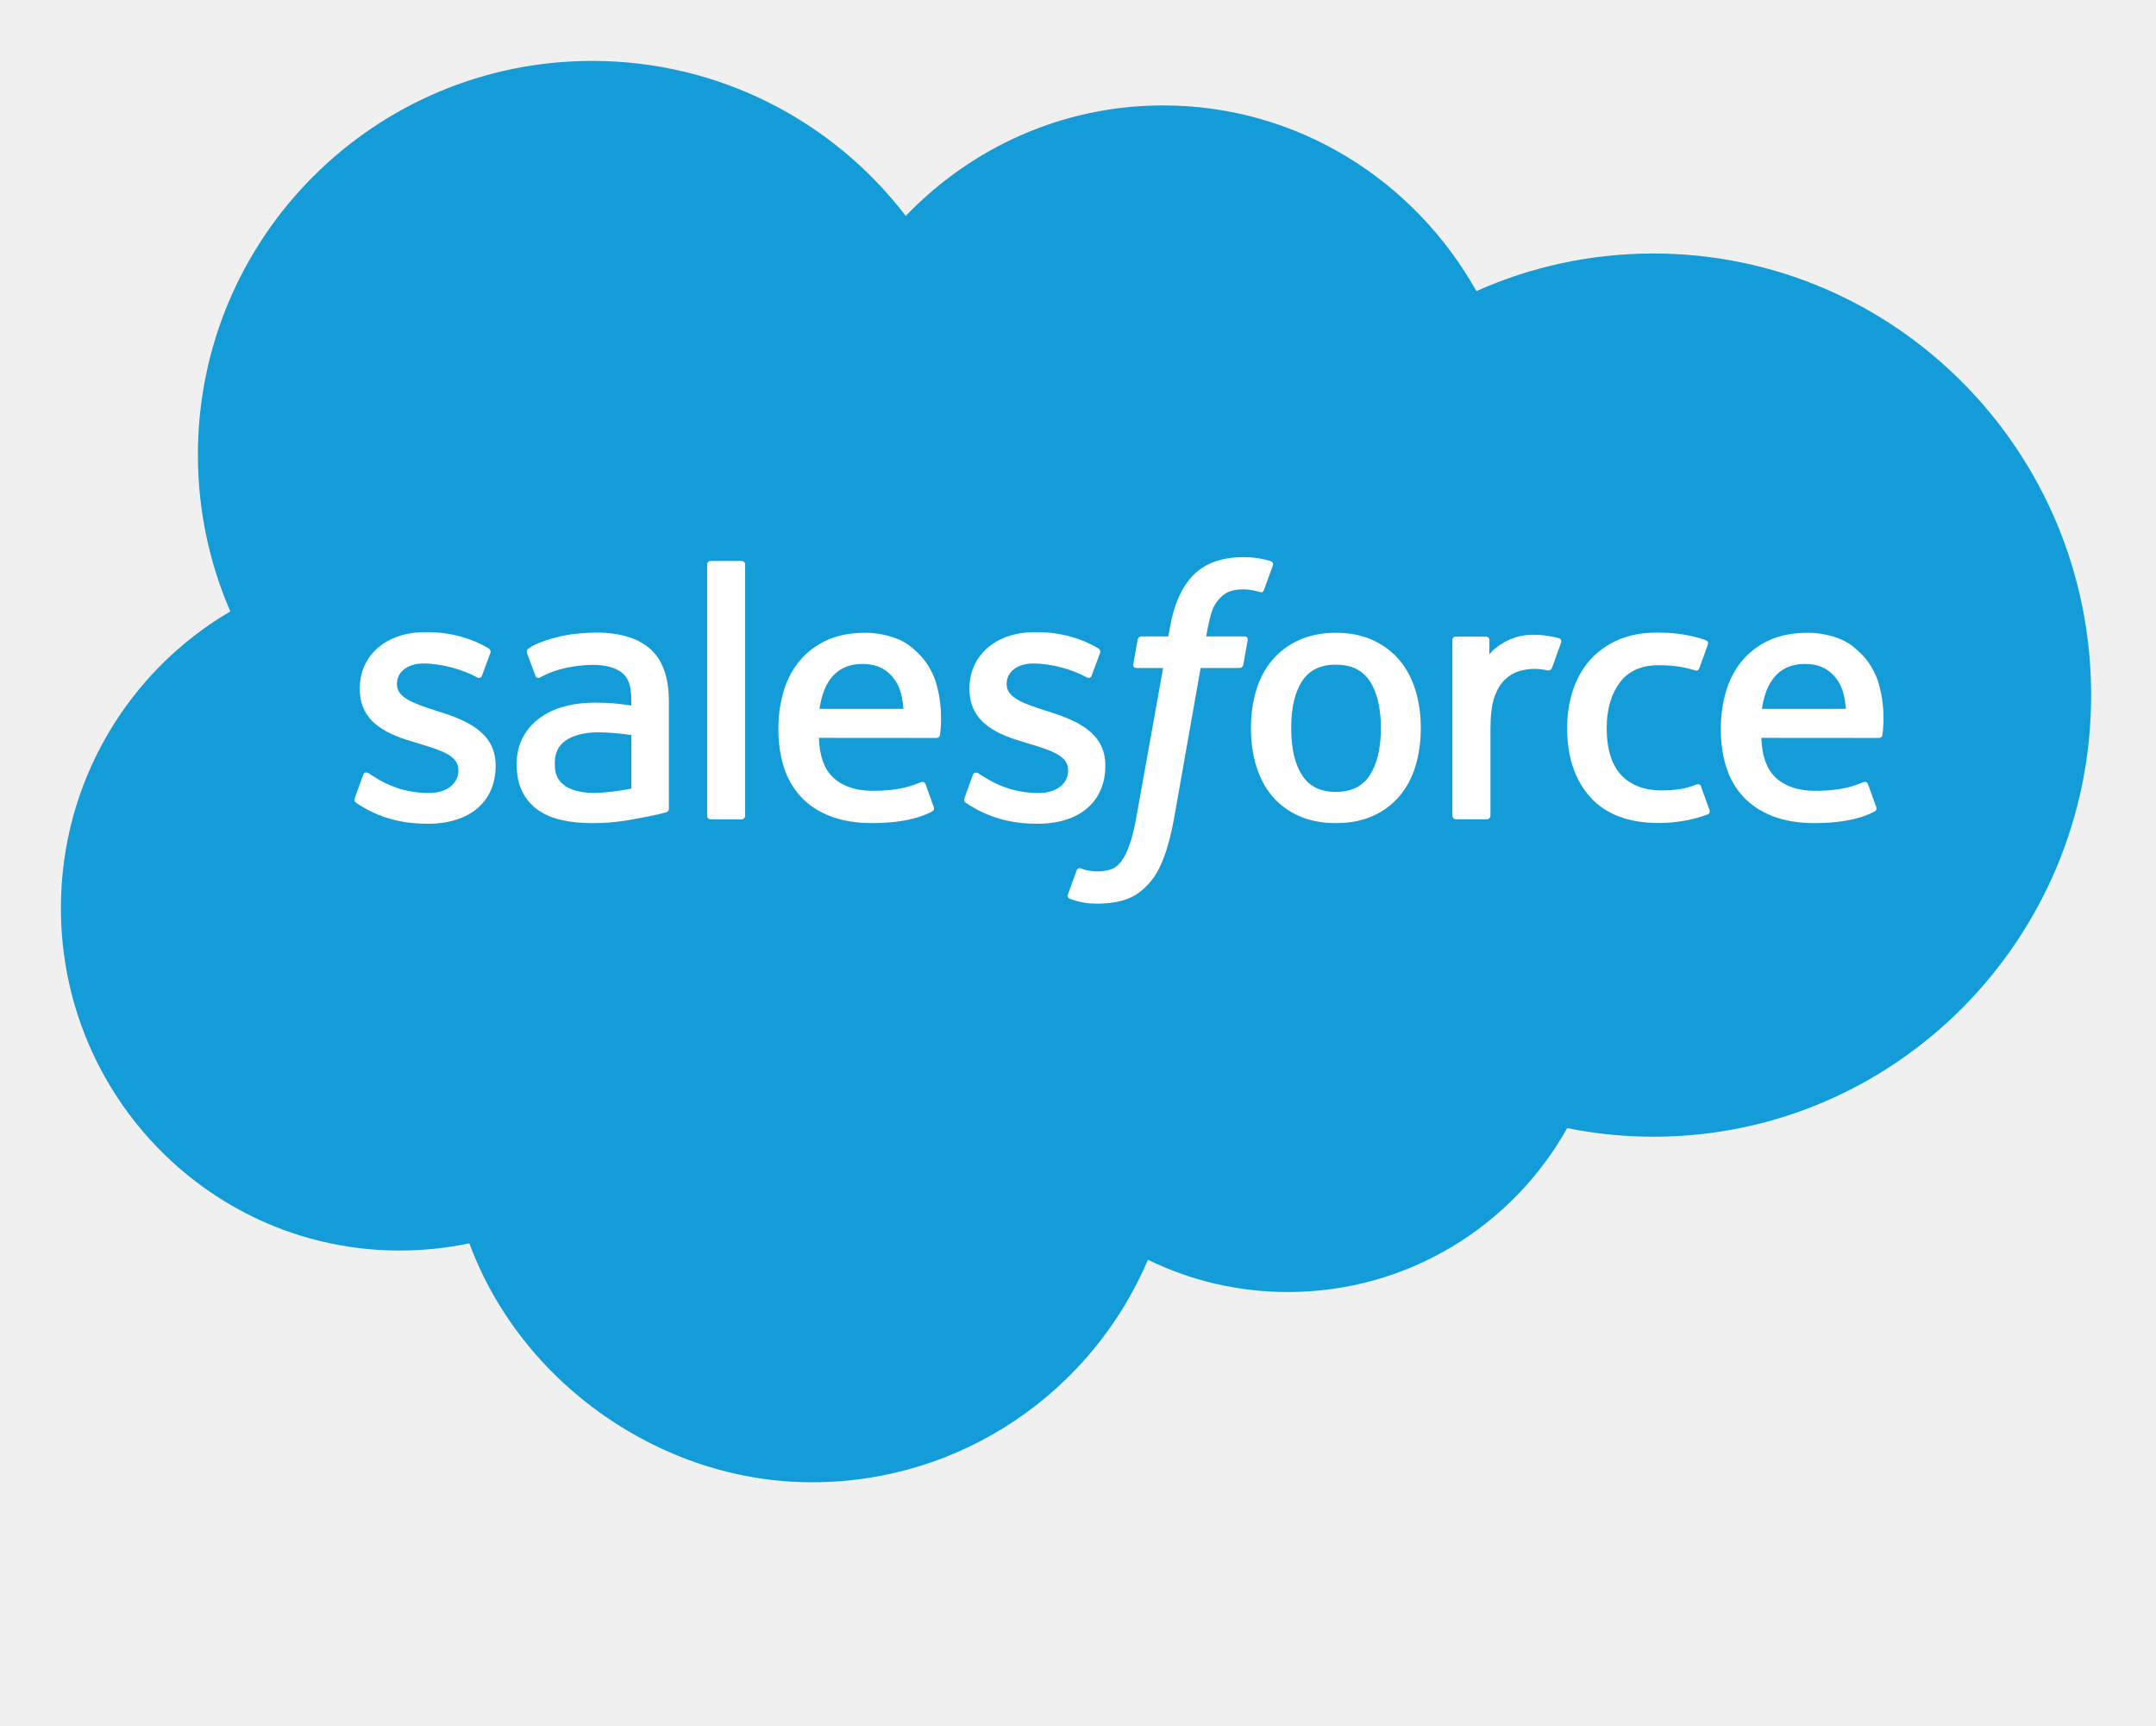
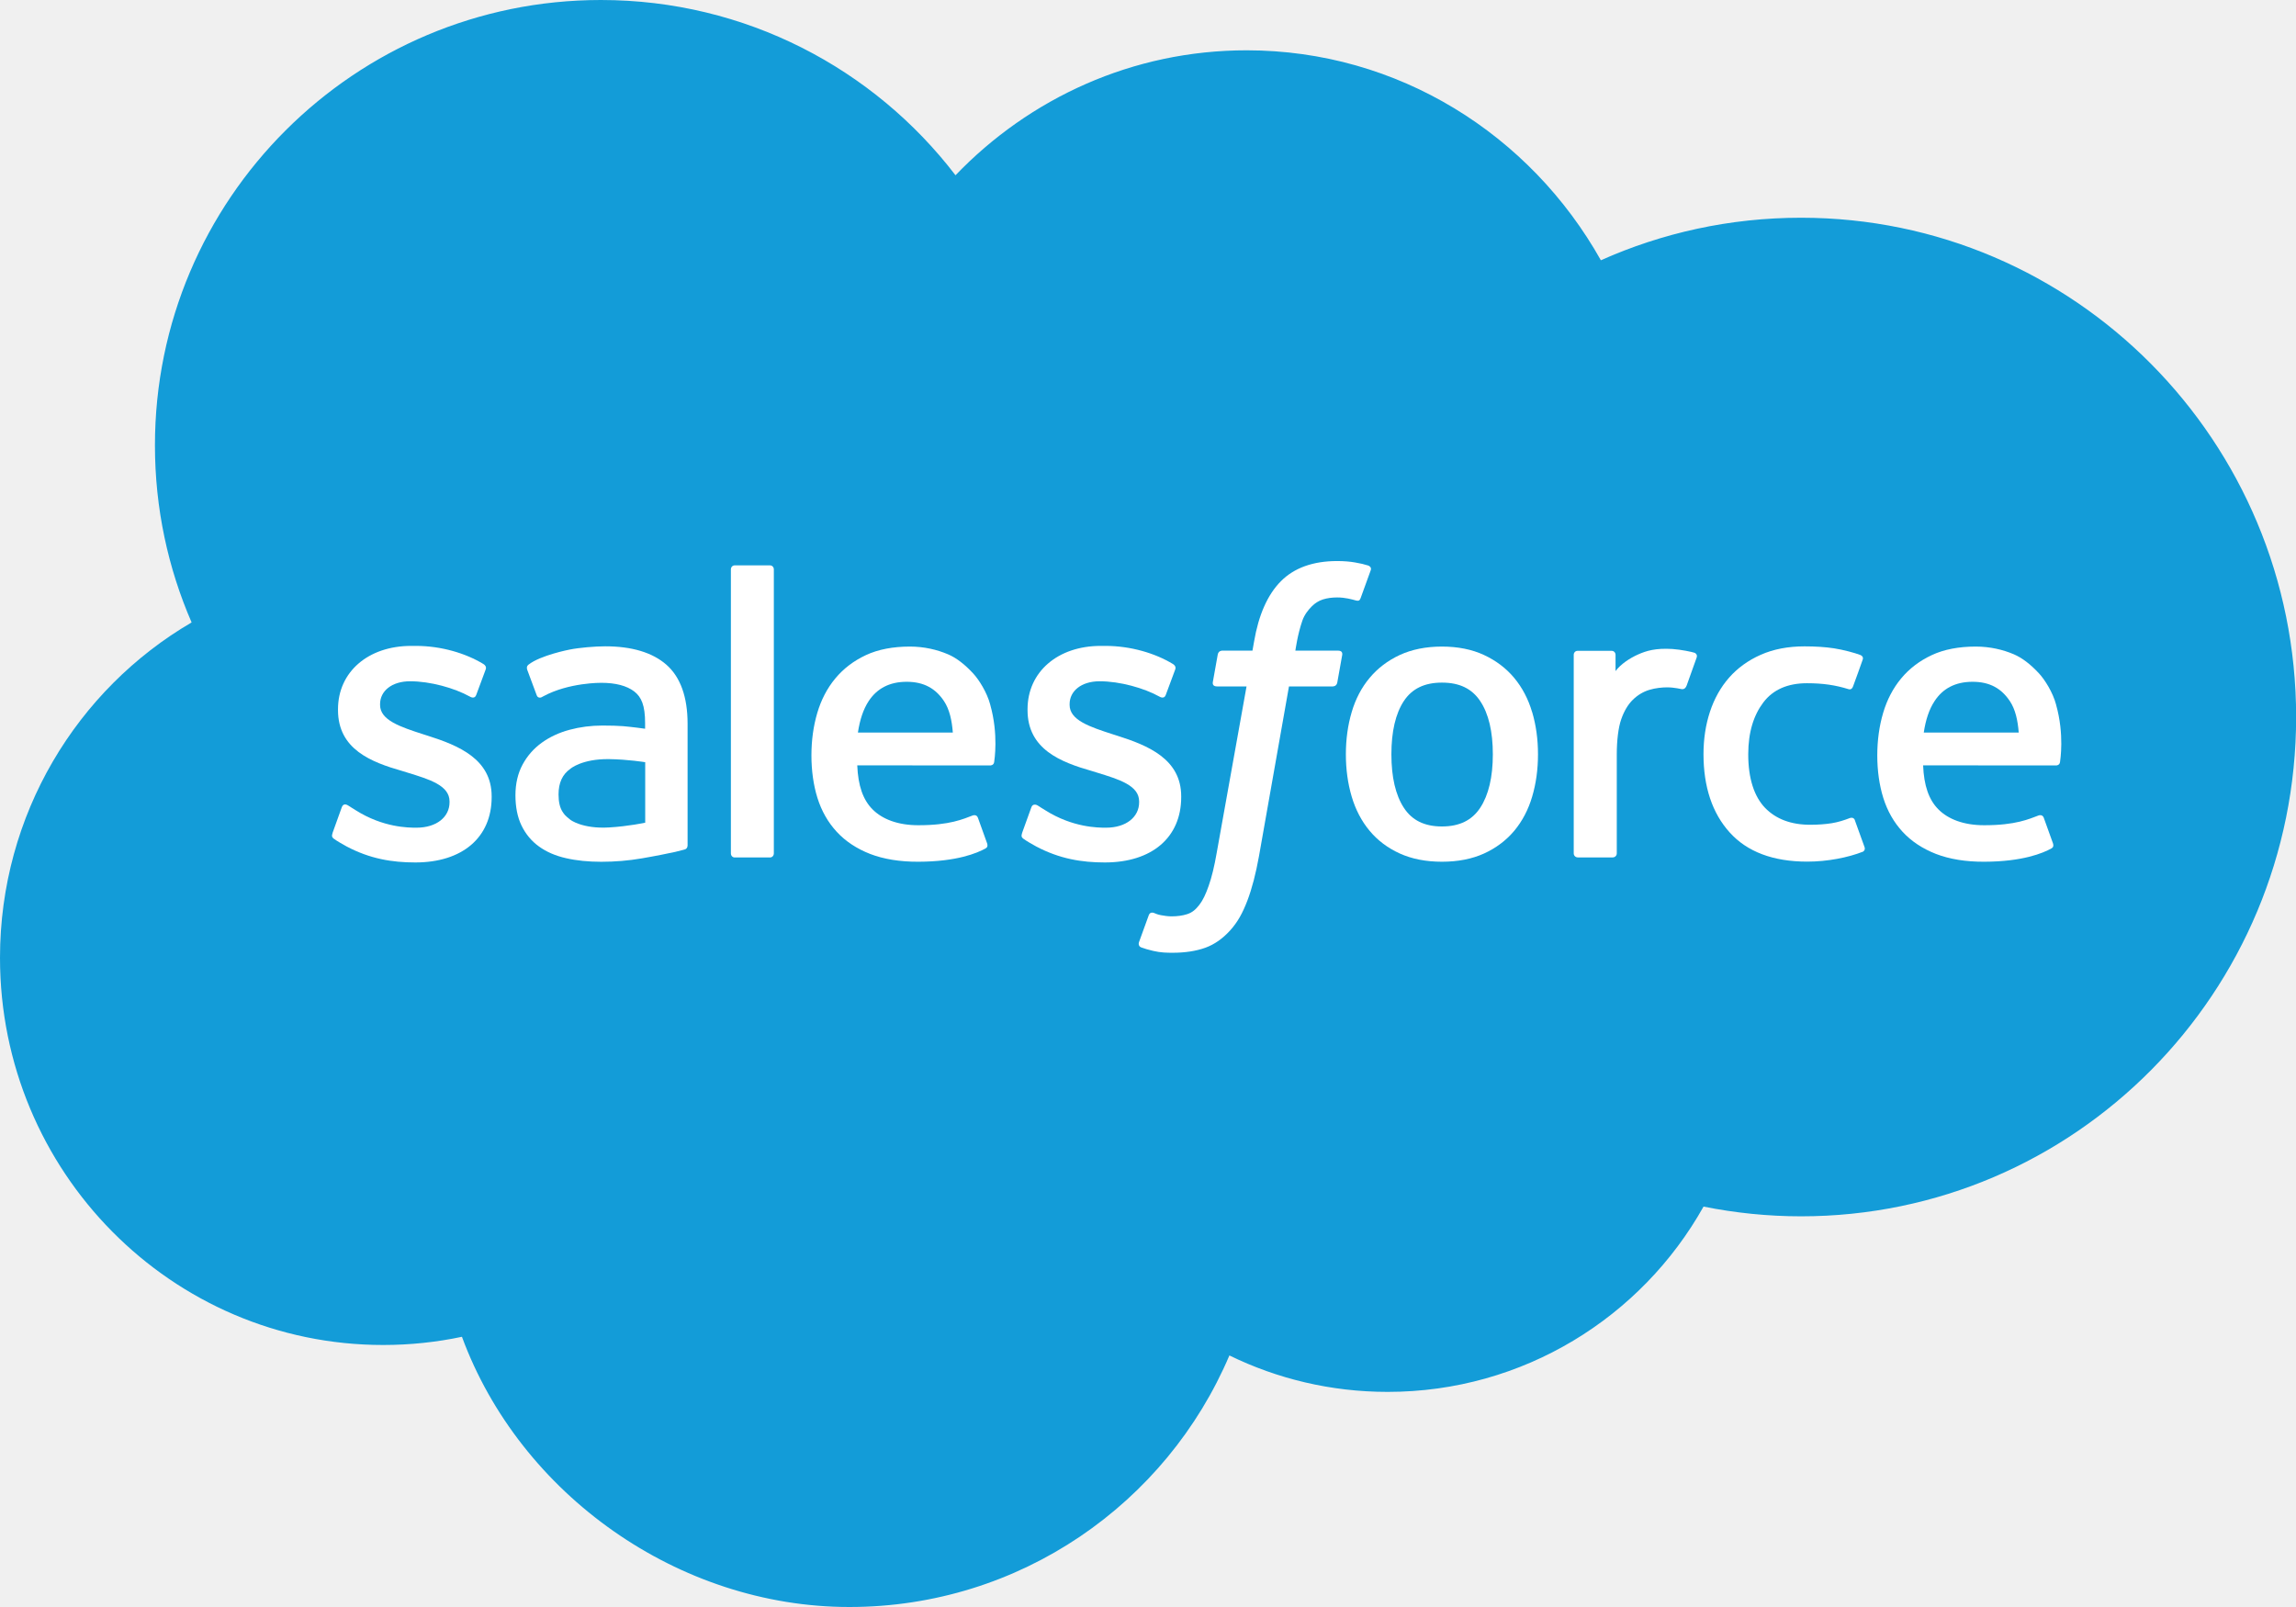
- <svg xmlns="http://www.w3.org/2000/svg" width="531" height="425" viewBox="135 110 531 425" fill="none">
+ <svg xmlns="http://www.w3.org/2000/svg" viewBox="150 125 500 350" fill="none">
  <g clip-path="url(#clip0_104_2)">
    <path d="M358.08 163.171C374.205 146.373 396.655 135.956 421.482 135.956C454.495 135.956 483.292 154.357 498.621 181.685C511.954 175.73 526.7 172.422 542.219 172.422C601.753 172.422 650.027 221.112 650.027 281.161C650.027 341.21 601.764 389.911 542.219 389.911C534.953 389.911 527.855 389.171 520.981 387.792C507.479 411.878 481.744 428.149 452.196 428.149C439.839 428.149 428.143 425.301 417.726 420.21C404.045 452.416 372.142 475 334.969 475C297.796 475 263.258 450.509 250.598 416.151C245.069 417.317 239.328 417.934 233.441 417.934C187.364 417.934 150 380.178 150 333.607C150 302.389 166.776 275.139 191.726 260.562C186.59 248.742 183.742 235.701 183.742 221.987C183.742 168.43 227.228 125 280.852 125C312.34 125 340.329 139.97 358.08 163.171Z" fill="#139CD8" />
    <path d="M222.418 306.493C222.104 307.311 222.53 307.479 222.631 307.625C223.573 308.309 224.515 308.803 225.479 309.352C230.581 312.055 235.403 312.84 240.438 312.84C250.698 312.84 257.068 307.39 257.068 298.61V298.441C257.068 290.323 249.869 287.362 243.129 285.232L242.243 284.951C237.152 283.303 232.768 281.868 232.768 278.526V278.358C232.768 275.487 235.336 273.379 239.305 273.379C243.724 273.379 248.96 274.848 252.336 276.72C252.336 276.72 253.334 277.36 253.692 276.395C253.894 275.868 255.599 271.282 255.778 270.777C255.969 270.239 255.632 269.835 255.274 269.622C251.416 267.279 246.09 265.675 240.573 265.675H239.552C230.155 265.675 223.606 271.36 223.606 279.479V279.647C223.606 288.203 230.839 290.995 237.612 292.924L238.7 293.261C243.634 294.774 247.895 296.086 247.895 299.551V299.731C247.895 302.904 245.125 305.27 240.673 305.27C238.935 305.27 233.418 305.237 227.464 301.469C226.746 301.043 226.331 300.74 225.771 300.404C225.479 300.224 224.739 299.899 224.414 300.863L222.395 306.481L222.418 306.493Z" fill="white" />
    <path d="M372.579 306.493C372.265 307.311 372.692 307.479 372.793 307.625C373.734 308.309 374.676 308.803 375.641 309.352C380.743 312.055 385.565 312.84 390.6 312.84C400.86 312.84 407.23 307.39 407.23 298.61V298.441C407.23 290.323 400.03 287.362 393.291 285.232L392.405 284.951C387.314 283.303 382.93 281.868 382.93 278.526V278.358C382.93 275.487 385.498 273.379 389.467 273.379C393.885 273.379 399.122 274.848 402.497 276.72C402.497 276.72 403.495 277.36 403.854 276.395C404.056 275.868 405.761 271.282 405.94 270.777C406.131 270.239 405.794 269.835 405.435 269.622C401.578 267.279 396.251 265.675 390.734 265.675H389.714C380.317 265.675 373.768 271.36 373.768 279.479V279.647C373.768 288.203 381.012 290.995 387.774 292.924L388.862 293.261C393.796 294.774 398.068 296.086 398.068 299.551V299.731C398.068 302.904 395.298 305.27 390.835 305.27C389.097 305.27 383.591 305.237 377.626 301.469C376.908 301.043 376.482 300.751 375.932 300.404C375.753 300.292 374.878 299.944 374.587 300.863L372.557 306.481L372.579 306.493Z" fill="white" />
    <path d="M483.651 280.096C482.81 277.247 481.498 274.747 479.759 272.661C478.021 270.564 475.801 268.882 473.177 267.66C470.564 266.438 467.469 265.821 464.004 265.821C460.539 265.821 457.433 266.449 454.82 267.66C452.207 268.871 449.987 270.564 448.249 272.661C446.5 274.747 445.188 277.259 444.358 280.096C443.517 282.922 443.091 286.017 443.091 289.291C443.091 292.565 443.517 295.672 444.358 298.497C445.199 301.334 446.5 303.835 448.249 305.932C449.987 308.029 452.208 309.7 454.831 310.888C457.455 312.077 460.539 312.683 464.015 312.683C467.492 312.683 470.564 312.077 473.188 310.888C475.801 309.7 478.021 308.018 479.771 305.932C481.509 303.846 482.832 301.334 483.662 298.497C484.503 295.672 484.929 292.577 484.929 289.291C484.929 286.005 484.503 282.922 483.662 280.096M475.095 289.291C475.095 294.247 474.164 298.172 472.347 300.931C470.542 303.667 467.817 305.001 464.015 305.001C460.214 305.001 457.5 303.667 455.717 300.931C453.912 298.172 453.004 294.247 453.004 289.291C453.004 284.335 453.912 280.432 455.706 277.696C457.489 274.994 460.203 273.67 464.015 273.67C467.828 273.67 470.542 274.982 472.347 277.696C474.175 280.432 475.095 284.335 475.095 289.291Z" fill="white" />
    <path fill-rule="evenodd" clip-rule="evenodd" d="M553.96 303.678C553.68 302.848 552.861 303.162 552.861 303.162C551.616 303.644 550.293 304.07 548.88 304.295C547.456 304.519 545.886 304.631 544.193 304.631C540.055 304.631 536.758 303.398 534.392 300.964C532.037 298.52 530.703 294.584 530.714 289.257C530.725 284.413 531.903 280.769 534 277.988C536.085 275.229 539.27 273.805 543.498 273.805C547.03 273.805 549.721 274.22 552.547 275.094C552.547 275.094 553.22 275.386 553.534 274.511C554.296 272.426 554.846 270.945 555.642 268.658C555.866 268.007 555.317 267.727 555.104 267.649C553.994 267.211 551.381 266.505 549.396 266.202C547.557 265.922 545.382 265.776 542.971 265.776C539.382 265.776 536.175 266.393 533.428 267.615C530.692 268.826 528.371 270.508 526.531 272.605C524.692 274.702 523.302 277.203 522.371 280.04C521.44 282.865 520.97 285.972 520.97 289.257C520.97 296.355 522.876 302.097 526.666 306.291C530.456 310.518 536.142 312.66 543.565 312.66C547.95 312.66 552.446 311.774 555.687 310.496C555.687 310.496 556.304 310.193 556.035 309.475L553.938 303.667L553.96 303.678Z" fill="white" />
    <path fill-rule="evenodd" clip-rule="evenodd" d="M597.76 278.481C597.032 275.734 595.237 272.964 594.06 271.697C592.199 269.678 590.359 268.277 588.554 267.503C586.199 266.494 583.362 265.821 580.245 265.821C576.634 265.821 573.348 266.426 570.68 267.682C568.011 268.927 565.768 270.643 564.007 272.773C562.247 274.893 560.924 277.427 560.083 280.298C559.242 283.146 558.816 286.252 558.816 289.538C558.816 292.823 559.253 295.997 560.127 298.789C561.013 301.615 562.415 304.093 564.321 306.156C566.228 308.231 568.684 309.846 571.61 310.989C574.526 312.111 578.069 312.705 582.129 312.683C590.494 312.66 594.912 310.799 596.729 309.789C597.054 309.61 597.357 309.296 596.976 308.399L595.069 303.095C594.778 302.31 593.981 302.59 593.981 302.59C591.907 303.364 588.958 304.743 582.084 304.732C577.587 304.732 574.257 303.398 572.171 301.323C570.029 299.204 568.975 296.086 568.796 291.691L597.772 291.713C597.772 291.713 598.534 291.713 598.613 290.951C598.646 290.637 599.6 284.996 597.749 278.47M568.941 284.536C569.356 281.778 570.108 279.49 571.285 277.707C573.057 274.994 575.759 273.491 579.572 273.491C583.385 273.491 585.885 274.994 587.691 277.707C588.89 279.501 589.406 281.879 589.619 284.548H568.941V284.536Z" fill="white" />
    <path fill-rule="evenodd" clip-rule="evenodd" d="M365.649 278.481C364.921 275.734 363.126 272.964 361.949 271.697C360.087 269.678 358.26 268.277 356.443 267.503C354.077 266.494 351.251 265.821 348.145 265.821C344.523 265.821 341.237 266.426 338.569 267.682C335.9 268.927 333.657 270.643 331.896 272.773C330.136 274.893 328.813 277.427 327.972 280.298C327.131 283.146 326.704 286.252 326.704 289.538C326.704 292.823 327.142 295.997 328.016 298.789C328.902 301.615 330.304 304.093 332.21 306.156C334.117 308.231 336.572 309.846 339.499 310.989C342.415 312.111 345.958 312.705 350.018 312.683C358.383 312.66 362.801 310.799 364.618 309.789C364.943 309.61 365.246 309.296 364.864 308.399L362.958 303.095C362.667 302.31 361.87 302.59 361.87 302.59C359.796 303.364 356.847 304.743 349.973 304.732C345.487 304.732 342.146 303.398 340.06 301.323C337.918 299.204 336.864 296.086 336.685 291.691L365.661 291.713C365.661 291.713 366.423 291.713 366.502 290.951C366.535 290.637 367.488 284.996 365.638 278.47M336.83 284.536C337.245 281.778 337.997 279.49 339.163 277.707C340.946 274.994 343.648 273.491 347.45 273.491C351.251 273.491 353.774 274.994 355.58 277.707C356.768 279.501 357.295 281.879 357.497 284.548H336.819L336.83 284.536Z" fill="white" />
    <path d="M285.707 283.157C284.53 283.067 283.005 283.022 281.188 283.022C278.699 283.022 276.299 283.336 274.045 283.942C271.78 284.547 269.75 285.489 268.001 286.745C266.241 288.013 264.828 289.616 263.796 291.534C262.764 293.451 262.248 295.694 262.248 298.206C262.248 300.718 262.686 303.005 263.583 304.822C264.469 306.65 265.736 308.186 267.362 309.352C268.977 310.529 270.961 311.393 273.26 311.909C275.537 312.436 278.116 312.694 280.942 312.694C283.913 312.694 286.874 312.447 289.744 311.954C292.593 311.471 296.069 310.765 297.044 310.541C298.009 310.316 299.074 310.025 299.074 310.025C299.792 309.845 299.736 309.072 299.736 309.072V282.574C299.724 276.754 298.166 272.448 295.116 269.768C292.077 267.11 287.591 265.765 281.794 265.765C279.618 265.765 276.131 266.056 274.023 266.482C274.023 266.482 267.698 267.705 265.097 269.757C265.097 269.757 264.525 270.104 264.828 270.912L266.88 276.429C267.138 277.146 267.833 276.9 267.833 276.9C267.833 276.9 268.057 276.81 268.315 276.653C273.888 273.625 280.942 273.715 280.942 273.715C284.07 273.715 286.481 274.354 288.107 275.588C289.688 276.81 290.484 278.627 290.484 282.495V283.718C287.995 283.359 285.707 283.157 285.707 283.157ZM274.18 303.521C273.036 302.613 272.89 302.388 272.509 301.805C271.926 300.919 271.634 299.652 271.634 298.037C271.634 295.492 272.475 293.653 274.225 292.431C274.213 292.431 276.725 290.255 282.635 290.334C286.784 290.39 290.507 291.007 290.507 291.007V304.183C290.507 304.183 286.829 304.968 282.68 305.214C276.781 305.573 274.157 303.521 274.18 303.521Z" fill="white" />
    <path fill-rule="evenodd" clip-rule="evenodd" d="M519.478 268.22C519.702 267.57 519.231 267.256 519.041 267.178C518.547 266.998 516.08 266.471 514.185 266.348C510.541 266.124 508.522 266.74 506.706 267.548C504.9 268.355 502.916 269.667 501.817 271.158V267.626C501.817 267.144 501.469 266.751 500.976 266.751H493.541C493.059 266.751 492.711 267.144 492.711 267.626V310.866C492.711 311.348 493.104 311.741 493.597 311.741H501.211C501.693 311.741 502.086 311.348 502.086 310.866V289.268C502.086 286.364 502.411 283.482 503.05 281.666C503.678 279.86 504.53 278.436 505.584 277.404C506.638 276.373 507.85 275.655 509.173 275.251C510.518 274.837 512.01 274.702 513.053 274.702C514.578 274.702 516.237 275.094 516.237 275.094C516.798 275.151 517.112 274.803 517.303 274.309C517.796 272.986 519.209 269.017 519.478 268.22Z" fill="white" />
    <path fill-rule="evenodd" clip-rule="evenodd" d="M448.002 248.182C447.072 247.89 446.242 247.7 445.132 247.509C444.01 247.307 442.687 247.195 441.196 247.195C435.959 247.195 431.821 248.675 428.928 251.602C426.046 254.506 424.084 258.925 423.097 264.744L422.749 266.707H416.167C416.167 266.707 415.359 266.673 415.191 267.548L414.115 273.57C414.036 274.141 414.283 274.5 415.057 274.5H421.46L414.956 310.776C414.451 313.692 413.868 316.092 413.218 317.919C412.59 319.725 411.962 321.059 411.199 322.046C410.459 322.988 409.764 323.694 408.542 324.098C407.544 324.423 406.389 324.58 405.133 324.58C404.437 324.58 403.507 324.468 402.811 324.322C402.116 324.188 401.757 324.031 401.242 323.818C401.242 323.818 400.49 323.526 400.187 324.278C399.952 324.894 398.247 329.593 398.046 330.176C397.844 330.748 398.124 331.196 398.494 331.331C399.346 331.634 399.974 331.836 401.141 332.105C402.755 332.486 404.112 332.508 405.391 332.508C408.059 332.508 410.493 332.138 412.5 331.409C414.53 330.669 416.29 329.391 417.86 327.675C419.542 325.814 420.607 323.851 421.628 321.183C422.637 318.547 423.489 315.262 424.173 311.449L430.7 274.5H440.243C440.243 274.5 441.05 274.534 441.218 273.659L442.295 267.638C442.373 267.066 442.126 266.707 441.353 266.707H432.09C432.135 266.505 432.55 263.242 433.615 260.169C434.075 258.857 434.927 257.803 435.656 257.074C436.363 256.357 437.181 255.852 438.078 255.56C438.998 255.269 440.041 255.123 441.185 255.123C442.059 255.123 442.911 255.224 443.562 255.359C444.459 255.549 444.806 255.65 445.042 255.717C445.984 256.009 446.107 255.729 446.298 255.28L448.507 249.191C448.731 248.541 448.182 248.26 447.98 248.182" fill="white" />
    <path fill-rule="evenodd" clip-rule="evenodd" d="M318.519 310.866C318.519 311.348 318.171 311.752 317.689 311.752H309.996C309.514 311.752 309.166 311.359 309.166 310.866V249.012C309.166 248.529 309.514 248.137 309.996 248.137H317.689C318.171 248.137 318.519 248.529 318.519 249.012V310.866Z" fill="white" />
  </g>
  <defs>
    <clipPath id="clip0_104_2">
      <rect width="500.038" height="350" fill="white" transform="translate(150 125)" />
    </clipPath>
  </defs>
</svg>
